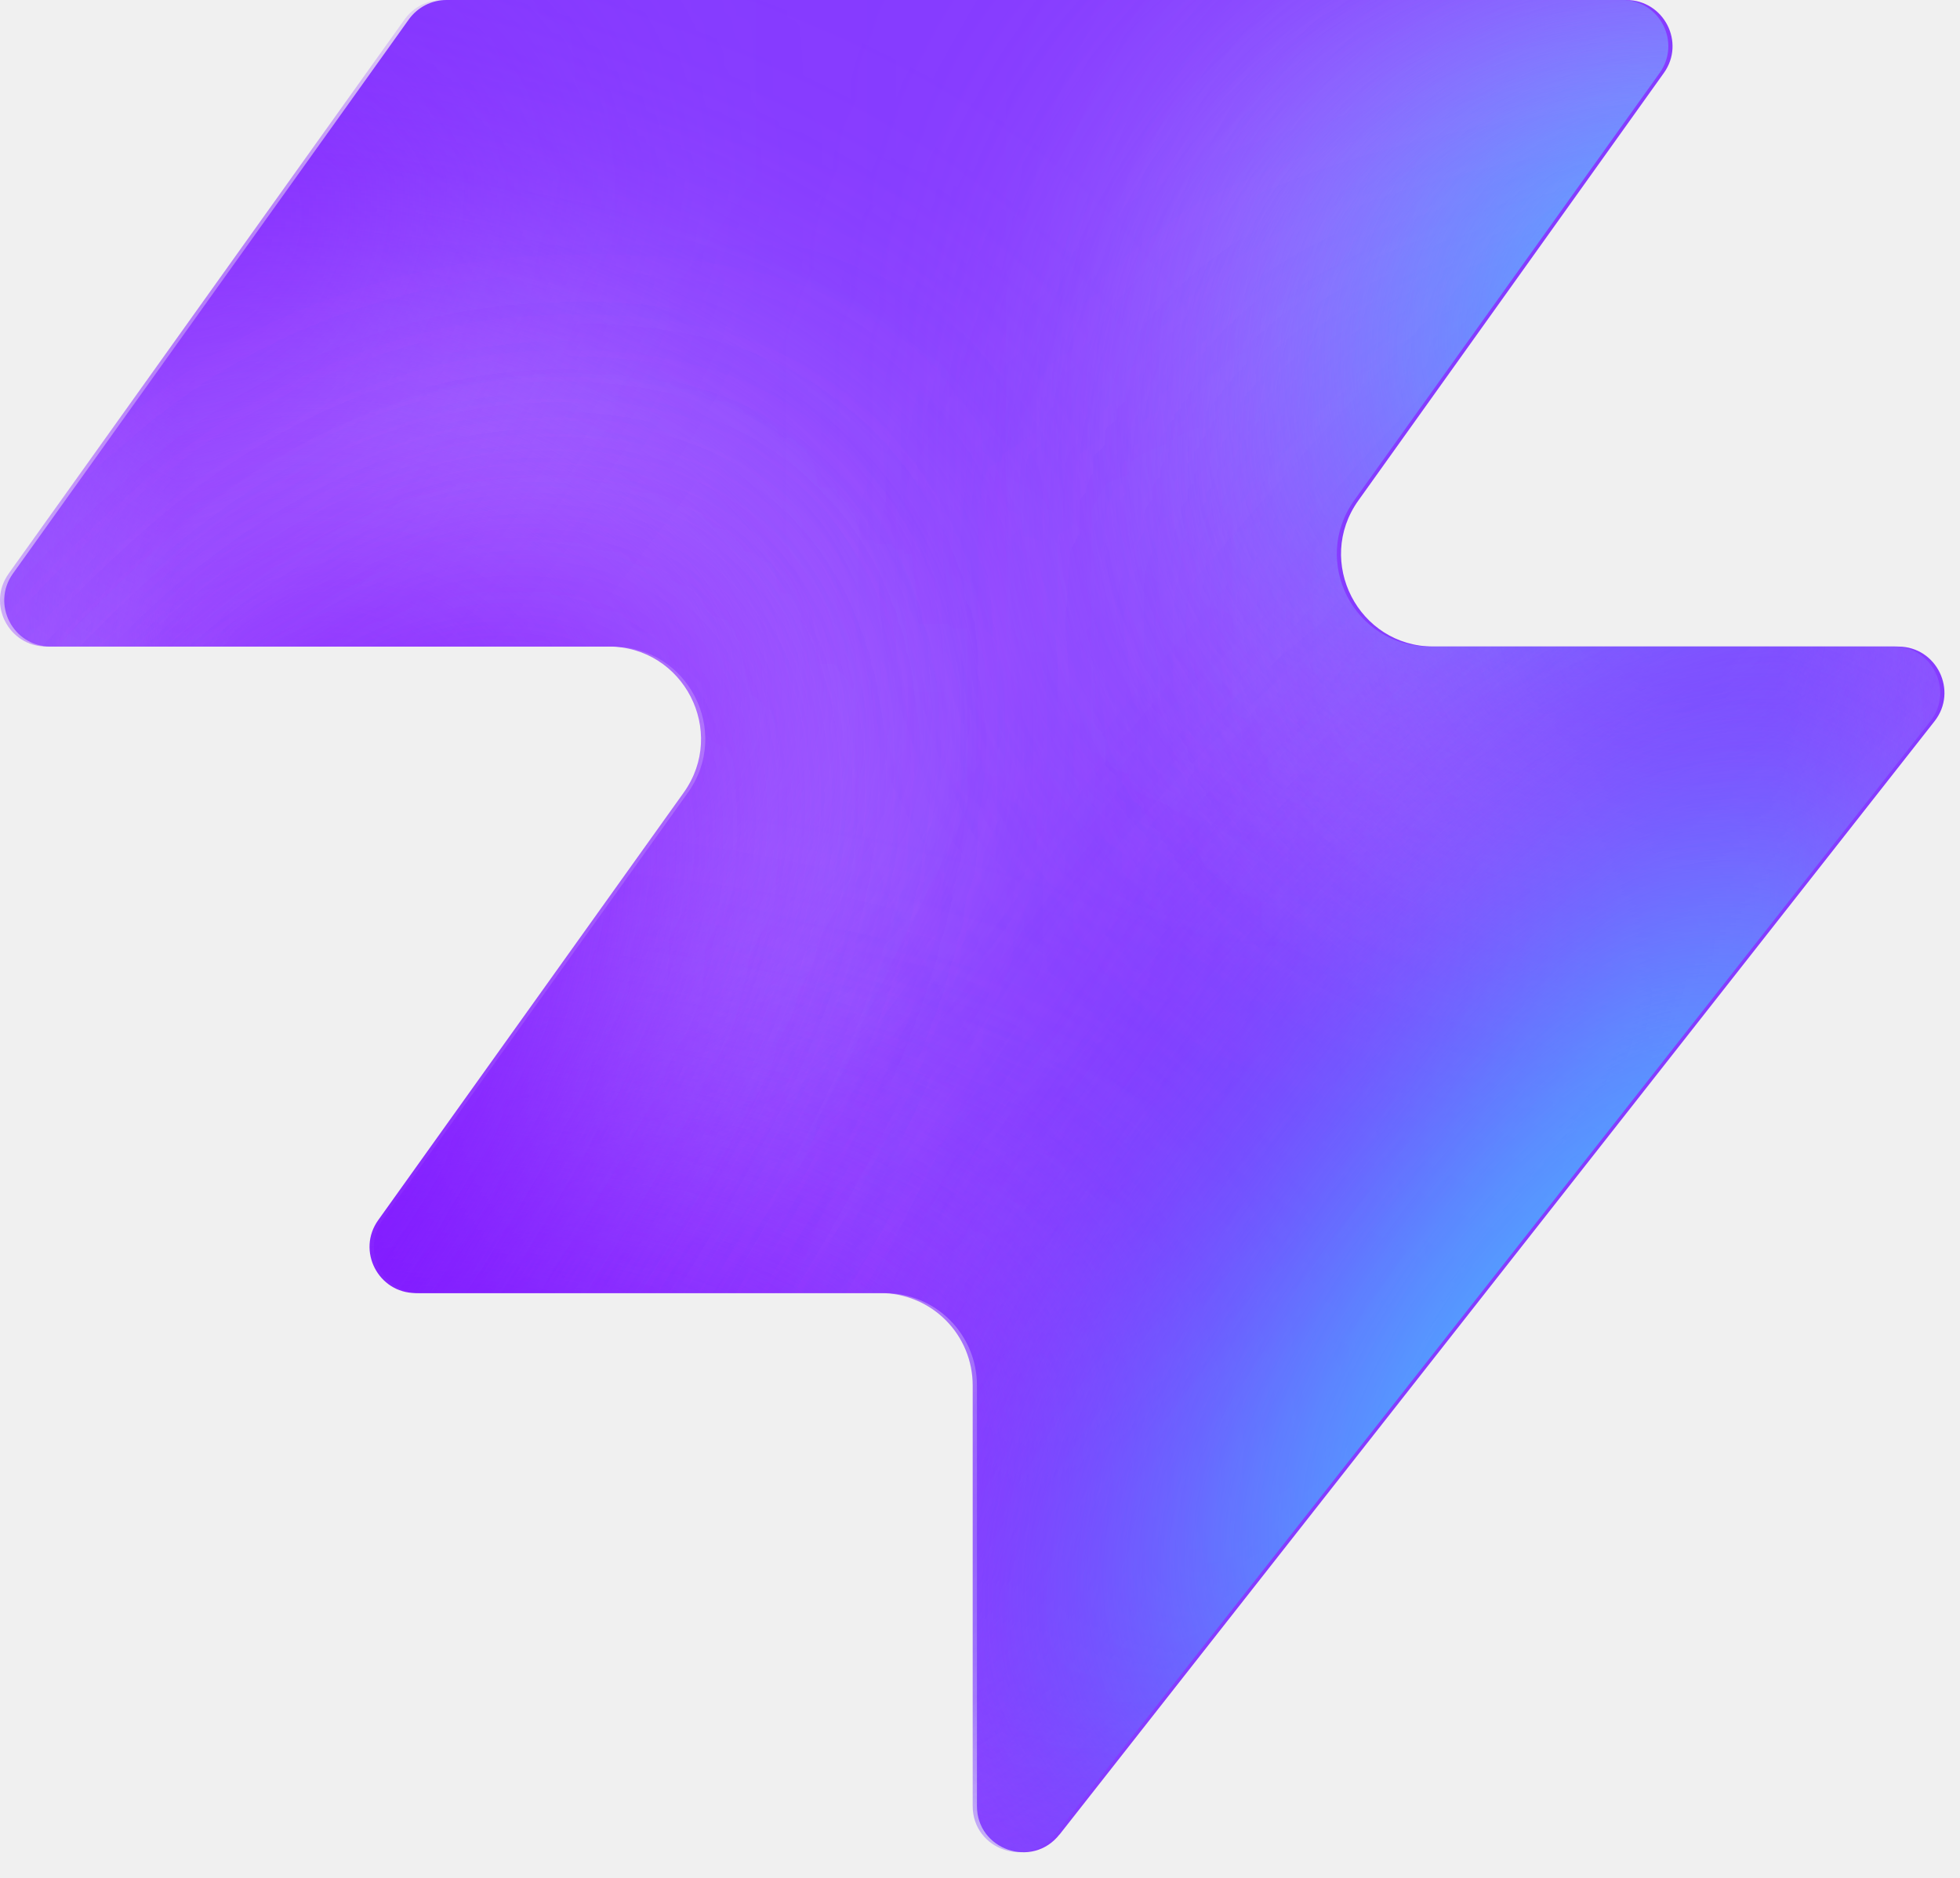
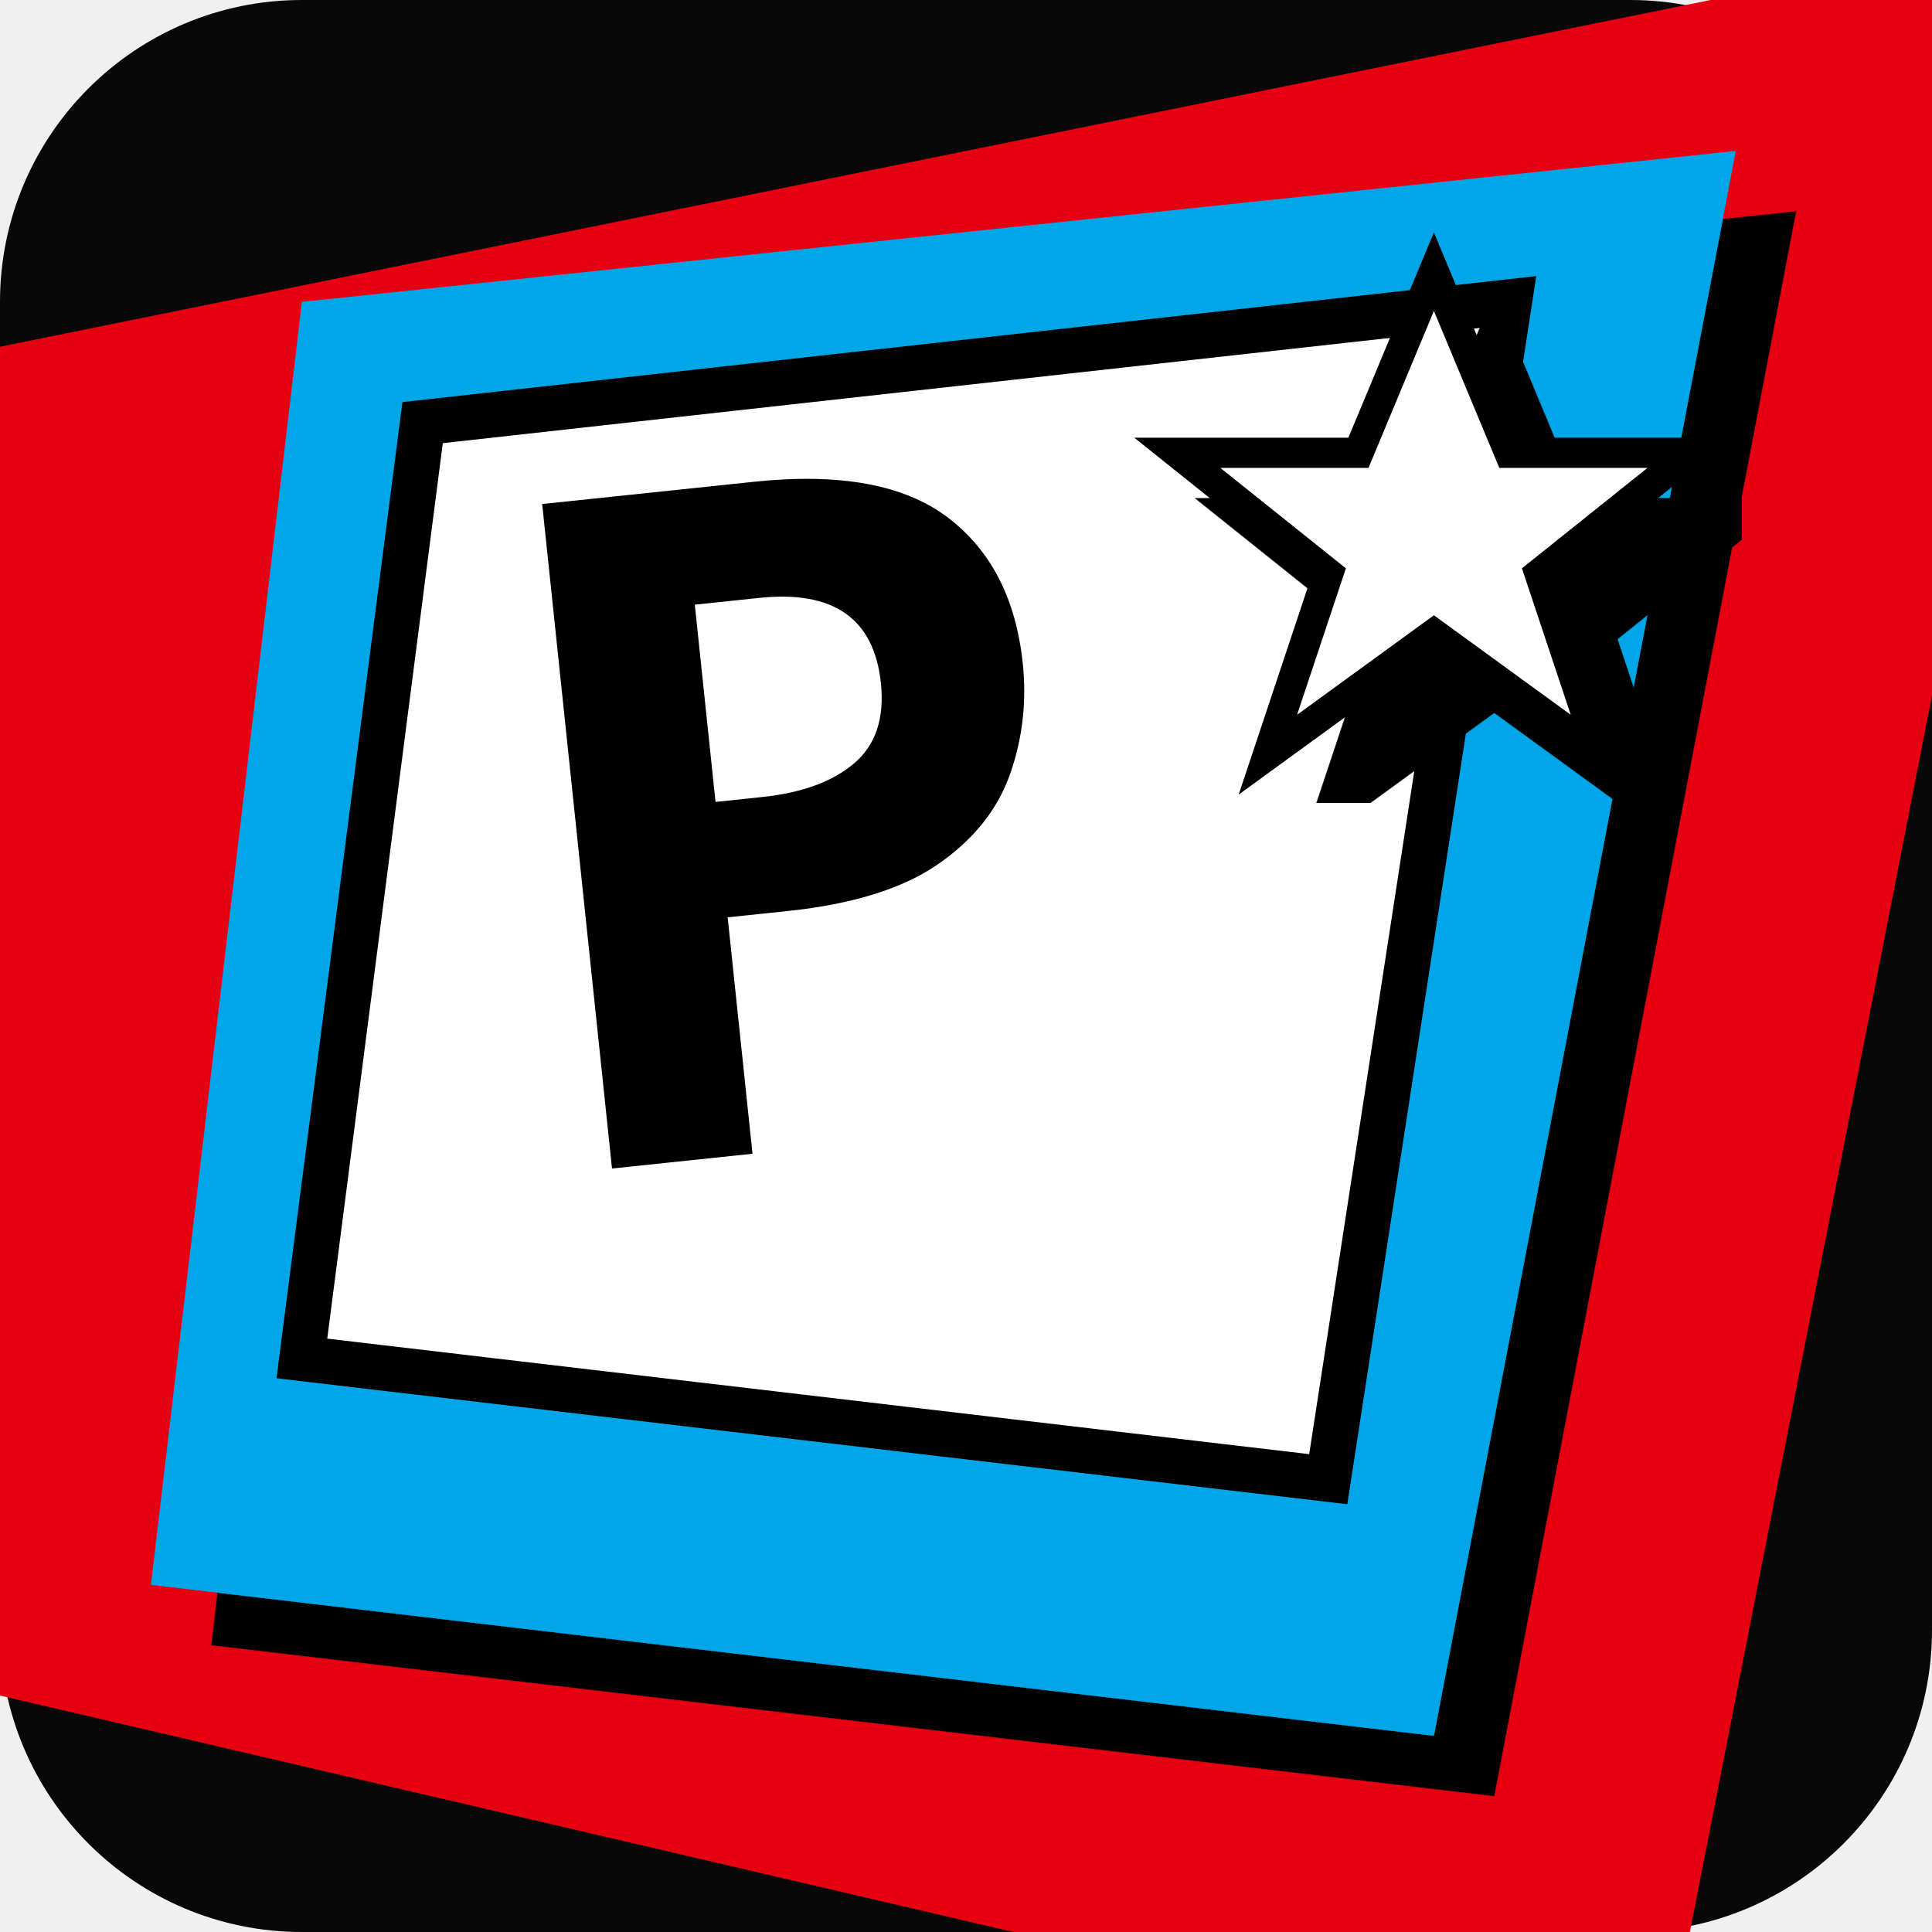
- <svg xmlns="http://www.w3.org/2000/svg" width="48" height="46" fill="none" viewBox="0 0 48 46">
-   <path fill="#863bff" d="M25.946 44.938c-.664.845-2.021.375-2.021-.698V33.937a2.26 2.26 0 0 0-2.262-2.262H10.287c-.92 0-1.456-1.04-.92-1.788l7.48-10.471c1.07-1.497 0-3.578-1.842-3.578H1.237c-.92 0-1.456-1.04-.92-1.788L10.013.474c.214-.297.556-.474.92-.474h28.894c.92 0 1.456 1.04.92 1.788l-7.48 10.471c-1.07 1.498 0 3.579 1.842 3.579h11.377c.943 0 1.473 1.088.89 1.83L25.947 44.94z" style="fill:#863bff;fill:color(display-p3 .525 .23 1);fill-opacity:1" />
-   <mask id="a" width="48" height="46" x="0" y="0" maskUnits="userSpaceOnUse" style="mask-type:alpha">
-     <path fill="#000" d="M25.842 44.938c-.664.844-2.021.375-2.021-.698V33.937a2.26 2.26 0 0 0-2.262-2.262H10.183c-.92 0-1.456-1.04-.92-1.788l7.48-10.471c1.07-1.498 0-3.579-1.842-3.579H1.133c-.92 0-1.456-1.04-.92-1.787L9.91.473c.214-.297.556-.474.92-.474h28.894c.92 0 1.456 1.04.92 1.788l-7.48 10.471c-1.07 1.498 0 3.578 1.842 3.578h11.377c.943 0 1.473 1.088.89 1.832L25.843 44.94z" style="fill:#000;fill-opacity:1" />
-   </mask>
-   <g mask="url(#a)">
-     <g filter="url(#b)">
-       <ellipse cx="5.508" cy="14.704" fill="#ede6ff" rx="5.508" ry="14.704" style="fill:#ede6ff;fill:color(display-p3 .927 .903 1);fill-opacity:1" transform="matrix(.00324 1 1 -.00324 -4.47 31.516)" />
-     </g>
-     <g filter="url(#c)">
-       <ellipse cx="10.399" cy="29.851" fill="#ede6ff" rx="10.399" ry="29.851" style="fill:#ede6ff;fill:color(display-p3 .927 .903 1);fill-opacity:1" transform="matrix(.00324 1 1 -.00324 -39.328 7.883)" />
-     </g>
-     <g filter="url(#d)">
-       <ellipse cx="5.508" cy="30.487" fill="#7e14ff" rx="5.508" ry="30.487" style="fill:#7e14ff;fill:color(display-p3 .492 .077 1);fill-opacity:1" transform="rotate(89.814 -25.913 -14.639)scale(1 -1)" />
-     </g>
-     <g filter="url(#e)">
-       <ellipse cx="5.508" cy="30.599" fill="#7e14ff" rx="5.508" ry="30.599" style="fill:#7e14ff;fill:color(display-p3 .492 .077 1);fill-opacity:1" transform="rotate(89.814 -32.644 -3.334)scale(1 -1)" />
-     </g>
-     <g filter="url(#f)">
-       <ellipse cx="5.508" cy="30.599" fill="#7e14ff" rx="5.508" ry="30.599" style="fill:#7e14ff;fill:color(display-p3 .492 .077 1);fill-opacity:1" transform="matrix(.00324 1 1 -.00324 -34.34 30.47)" />
-     </g>
-     <g filter="url(#g)">
-       <ellipse cx="14.072" cy="22.078" fill="#ede6ff" rx="14.072" ry="22.078" style="fill:#ede6ff;fill:color(display-p3 .927 .903 1);fill-opacity:1" transform="rotate(93.35 24.506 48.493)scale(-1 1)" />
-     </g>
-     <g filter="url(#h)">
-       <ellipse cx="3.47" cy="21.501" fill="#7e14ff" rx="3.47" ry="21.501" style="fill:#7e14ff;fill:color(display-p3 .492 .077 1);fill-opacity:1" transform="rotate(89.009 28.708 47.59)scale(-1 1)" />
-     </g>
-     <g filter="url(#i)">
-       <ellipse cx="3.47" cy="21.501" fill="#7e14ff" rx="3.47" ry="21.501" style="fill:#7e14ff;fill:color(display-p3 .492 .077 1);fill-opacity:1" transform="rotate(89.009 28.708 47.59)scale(-1 1)" />
-     </g>
-     <g filter="url(#j)">
-       <ellipse cx=".387" cy="8.972" fill="#7e14ff" rx="4.407" ry="29.108" style="fill:#7e14ff;fill:color(display-p3 .492 .077 1);fill-opacity:1" transform="rotate(39.51 .387 8.972)" />
-     </g>
-     <g filter="url(#k)">
-       <ellipse cx="47.523" cy="-6.092" fill="#7e14ff" rx="4.407" ry="29.108" style="fill:#7e14ff;fill:color(display-p3 .492 .077 1);fill-opacity:1" transform="rotate(37.892 47.523 -6.092)" />
-     </g>
-     <g filter="url(#l)">
-       <ellipse cx="41.412" cy="6.333" fill="#47bfff" rx="5.971" ry="9.665" style="fill:#47bfff;fill:color(display-p3 .28 .748 1);fill-opacity:1" transform="rotate(37.892 41.412 6.333)" />
-     </g>
-     <g filter="url(#m)">
-       <ellipse cx="-1.879" cy="38.332" fill="#7e14ff" rx="4.407" ry="29.108" style="fill:#7e14ff;fill:color(display-p3 .492 .077 1);fill-opacity:1" transform="rotate(37.892 -1.88 38.332)" />
-     </g>
-     <g filter="url(#n)">
-       <ellipse cx="-1.879" cy="38.332" fill="#7e14ff" rx="4.407" ry="29.108" style="fill:#7e14ff;fill:color(display-p3 .492 .077 1);fill-opacity:1" transform="rotate(37.892 -1.88 38.332)" />
-     </g>
-     <g filter="url(#o)">
-       <ellipse cx="35.651" cy="29.907" fill="#7e14ff" rx="4.407" ry="29.108" style="fill:#7e14ff;fill:color(display-p3 .492 .077 1);fill-opacity:1" transform="rotate(37.892 35.651 29.907)" />
-     </g>
-     <g filter="url(#p)">
-       <ellipse cx="38.418" cy="32.4" fill="#47bfff" rx="5.971" ry="15.297" style="fill:#47bfff;fill:color(display-p3 .28 .748 1);fill-opacity:1" transform="rotate(37.892 38.418 32.4)" />
-     </g>
-   </g>
+ <svg xmlns="http://www.w3.org/2000/svg" viewBox="0 0 128 128" width="100%" height="100%">
  <defs>
-     <filter id="b" width="60.045" height="41.654" x="-19.77" y="16.149" color-interpolation-filters="sRGB" filterUnits="userSpaceOnUse">
-       <feFlood flood-opacity="0" result="BackgroundImageFix" />
-       <feBlend in="SourceGraphic" in2="BackgroundImageFix" result="shape" />
-       <feGaussianBlur result="effect1_foregroundBlur_2002_17158" stdDeviation="7.659" />
-     </filter>
-     <filter id="c" width="90.34" height="51.437" x="-54.613" y="-7.533" color-interpolation-filters="sRGB" filterUnits="userSpaceOnUse">
-       <feFlood flood-opacity="0" result="BackgroundImageFix" />
-       <feBlend in="SourceGraphic" in2="BackgroundImageFix" result="shape" />
-       <feGaussianBlur result="effect1_foregroundBlur_2002_17158" stdDeviation="7.659" />
-     </filter>
-     <filter id="d" width="79.355" height="29.4" x="-49.64" y="2.03" color-interpolation-filters="sRGB" filterUnits="userSpaceOnUse">
-       <feFlood flood-opacity="0" result="BackgroundImageFix" />
-       <feBlend in="SourceGraphic" in2="BackgroundImageFix" result="shape" />
-       <feGaussianBlur result="effect1_foregroundBlur_2002_17158" stdDeviation="4.596" />
-     </filter>
-     <filter id="e" width="79.579" height="29.4" x="-45.045" y="20.029" color-interpolation-filters="sRGB" filterUnits="userSpaceOnUse">
-       <feFlood flood-opacity="0" result="BackgroundImageFix" />
-       <feBlend in="SourceGraphic" in2="BackgroundImageFix" result="shape" />
-       <feGaussianBlur result="effect1_foregroundBlur_2002_17158" stdDeviation="4.596" />
-     </filter>
-     <filter id="f" width="79.579" height="29.4" x="-43.513" y="21.178" color-interpolation-filters="sRGB" filterUnits="userSpaceOnUse">
-       <feFlood flood-opacity="0" result="BackgroundImageFix" />
-       <feBlend in="SourceGraphic" in2="BackgroundImageFix" result="shape" />
-       <feGaussianBlur result="effect1_foregroundBlur_2002_17158" stdDeviation="4.596" />
-     </filter>
-     <filter id="g" width="74.749" height="58.852" x="15.756" y="-17.901" color-interpolation-filters="sRGB" filterUnits="userSpaceOnUse">
-       <feFlood flood-opacity="0" result="BackgroundImageFix" />
-       <feBlend in="SourceGraphic" in2="BackgroundImageFix" result="shape" />
-       <feGaussianBlur result="effect1_foregroundBlur_2002_17158" stdDeviation="7.659" />
-     </filter>
-     <filter id="h" width="61.377" height="25.362" x="23.548" y="2.284" color-interpolation-filters="sRGB" filterUnits="userSpaceOnUse">
-       <feFlood flood-opacity="0" result="BackgroundImageFix" />
-       <feBlend in="SourceGraphic" in2="BackgroundImageFix" result="shape" />
-       <feGaussianBlur result="effect1_foregroundBlur_2002_17158" stdDeviation="4.596" />
-     </filter>
-     <filter id="i" width="61.377" height="25.362" x="23.548" y="2.284" color-interpolation-filters="sRGB" filterUnits="userSpaceOnUse">
-       <feFlood flood-opacity="0" result="BackgroundImageFix" />
-       <feBlend in="SourceGraphic" in2="BackgroundImageFix" result="shape" />
-       <feGaussianBlur result="effect1_foregroundBlur_2002_17158" stdDeviation="4.596" />
-     </filter>
-     <filter id="j" width="56.045" height="63.649" x="-27.636" y="-22.853" color-interpolation-filters="sRGB" filterUnits="userSpaceOnUse">
-       <feFlood flood-opacity="0" result="BackgroundImageFix" />
-       <feBlend in="SourceGraphic" in2="BackgroundImageFix" result="shape" />
-       <feGaussianBlur result="effect1_foregroundBlur_2002_17158" stdDeviation="4.596" />
-     </filter>
-     <filter id="k" width="54.814" height="64.646" x="20.116" y="-38.415" color-interpolation-filters="sRGB" filterUnits="userSpaceOnUse">
-       <feFlood flood-opacity="0" result="BackgroundImageFix" />
-       <feBlend in="SourceGraphic" in2="BackgroundImageFix" result="shape" />
-       <feGaussianBlur result="effect1_foregroundBlur_2002_17158" stdDeviation="4.596" />
-     </filter>
-     <filter id="l" width="33.541" height="35.313" x="24.641" y="-11.323" color-interpolation-filters="sRGB" filterUnits="userSpaceOnUse">
-       <feFlood flood-opacity="0" result="BackgroundImageFix" />
-       <feBlend in="SourceGraphic" in2="BackgroundImageFix" result="shape" />
-       <feGaussianBlur result="effect1_foregroundBlur_2002_17158" stdDeviation="4.596" />
-     </filter>
-     <filter id="m" width="54.814" height="64.646" x="-29.286" y="6.009" color-interpolation-filters="sRGB" filterUnits="userSpaceOnUse">
-       <feFlood flood-opacity="0" result="BackgroundImageFix" />
-       <feBlend in="SourceGraphic" in2="BackgroundImageFix" result="shape" />
-       <feGaussianBlur result="effect1_foregroundBlur_2002_17158" stdDeviation="4.596" />
-     </filter>
-     <filter id="n" width="54.814" height="64.646" x="-29.286" y="6.009" color-interpolation-filters="sRGB" filterUnits="userSpaceOnUse">
-       <feFlood flood-opacity="0" result="BackgroundImageFix" />
-       <feBlend in="SourceGraphic" in2="BackgroundImageFix" result="shape" />
-       <feGaussianBlur result="effect1_foregroundBlur_2002_17158" stdDeviation="4.596" />
-     </filter>
-     <filter id="o" width="54.814" height="64.646" x="8.244" y="-2.416" color-interpolation-filters="sRGB" filterUnits="userSpaceOnUse">
-       <feFlood flood-opacity="0" result="BackgroundImageFix" />
-       <feBlend in="SourceGraphic" in2="BackgroundImageFix" result="shape" />
-       <feGaussianBlur result="effect1_foregroundBlur_2002_17158" stdDeviation="4.596" />
-     </filter>
-     <filter id="p" width="39.409" height="43.623" x="18.713" y="10.588" color-interpolation-filters="sRGB" filterUnits="userSpaceOnUse">
-       <feFlood flood-opacity="0" result="BackgroundImageFix" />
-       <feBlend in="SourceGraphic" in2="BackgroundImageFix" result="shape" />
-       <feGaussianBlur result="effect1_foregroundBlur_2002_17158" stdDeviation="4.596" />
+     <filter id="shadow">
+       <feDropShadow dx="4" dy="4" stdDeviation="0" flood-color="#000000" />
    </filter>
  </defs>
+   <rect width="128" height="128" rx="20" fill="#080808" />
+   <path d="M -10 25 L 138 -5 L 110 138 L -10 110 Z" fill="#E60012" />
+   <path d="M 20 20 L 115 10 L 95 115 L 10 105 Z" fill="#00A6E8" filter="url(#shadow)" />
+   <path d="M 28 28 L 100 20 L 88 98 L 20 90 Z" fill="#FFFFFF" stroke="#000000" stroke-width="3" />
+   <text x="35" y="78" font-family="'Anton', 'Archivo Black', Impact, sans-serif" font-size="62" font-weight="900" fill="#000000" transform="rotate(-6 35 78)">P</text>
+   <path d="M 95 18 L 100 30 L 112 30 L 102 38 L 106 50 L 95 42 L 84 50 L 88 38 L 78 30 L 90 30 Z" fill="#FFFFFF" stroke="#000000" stroke-width="2" filter="url(#shadow)" />
</svg>
